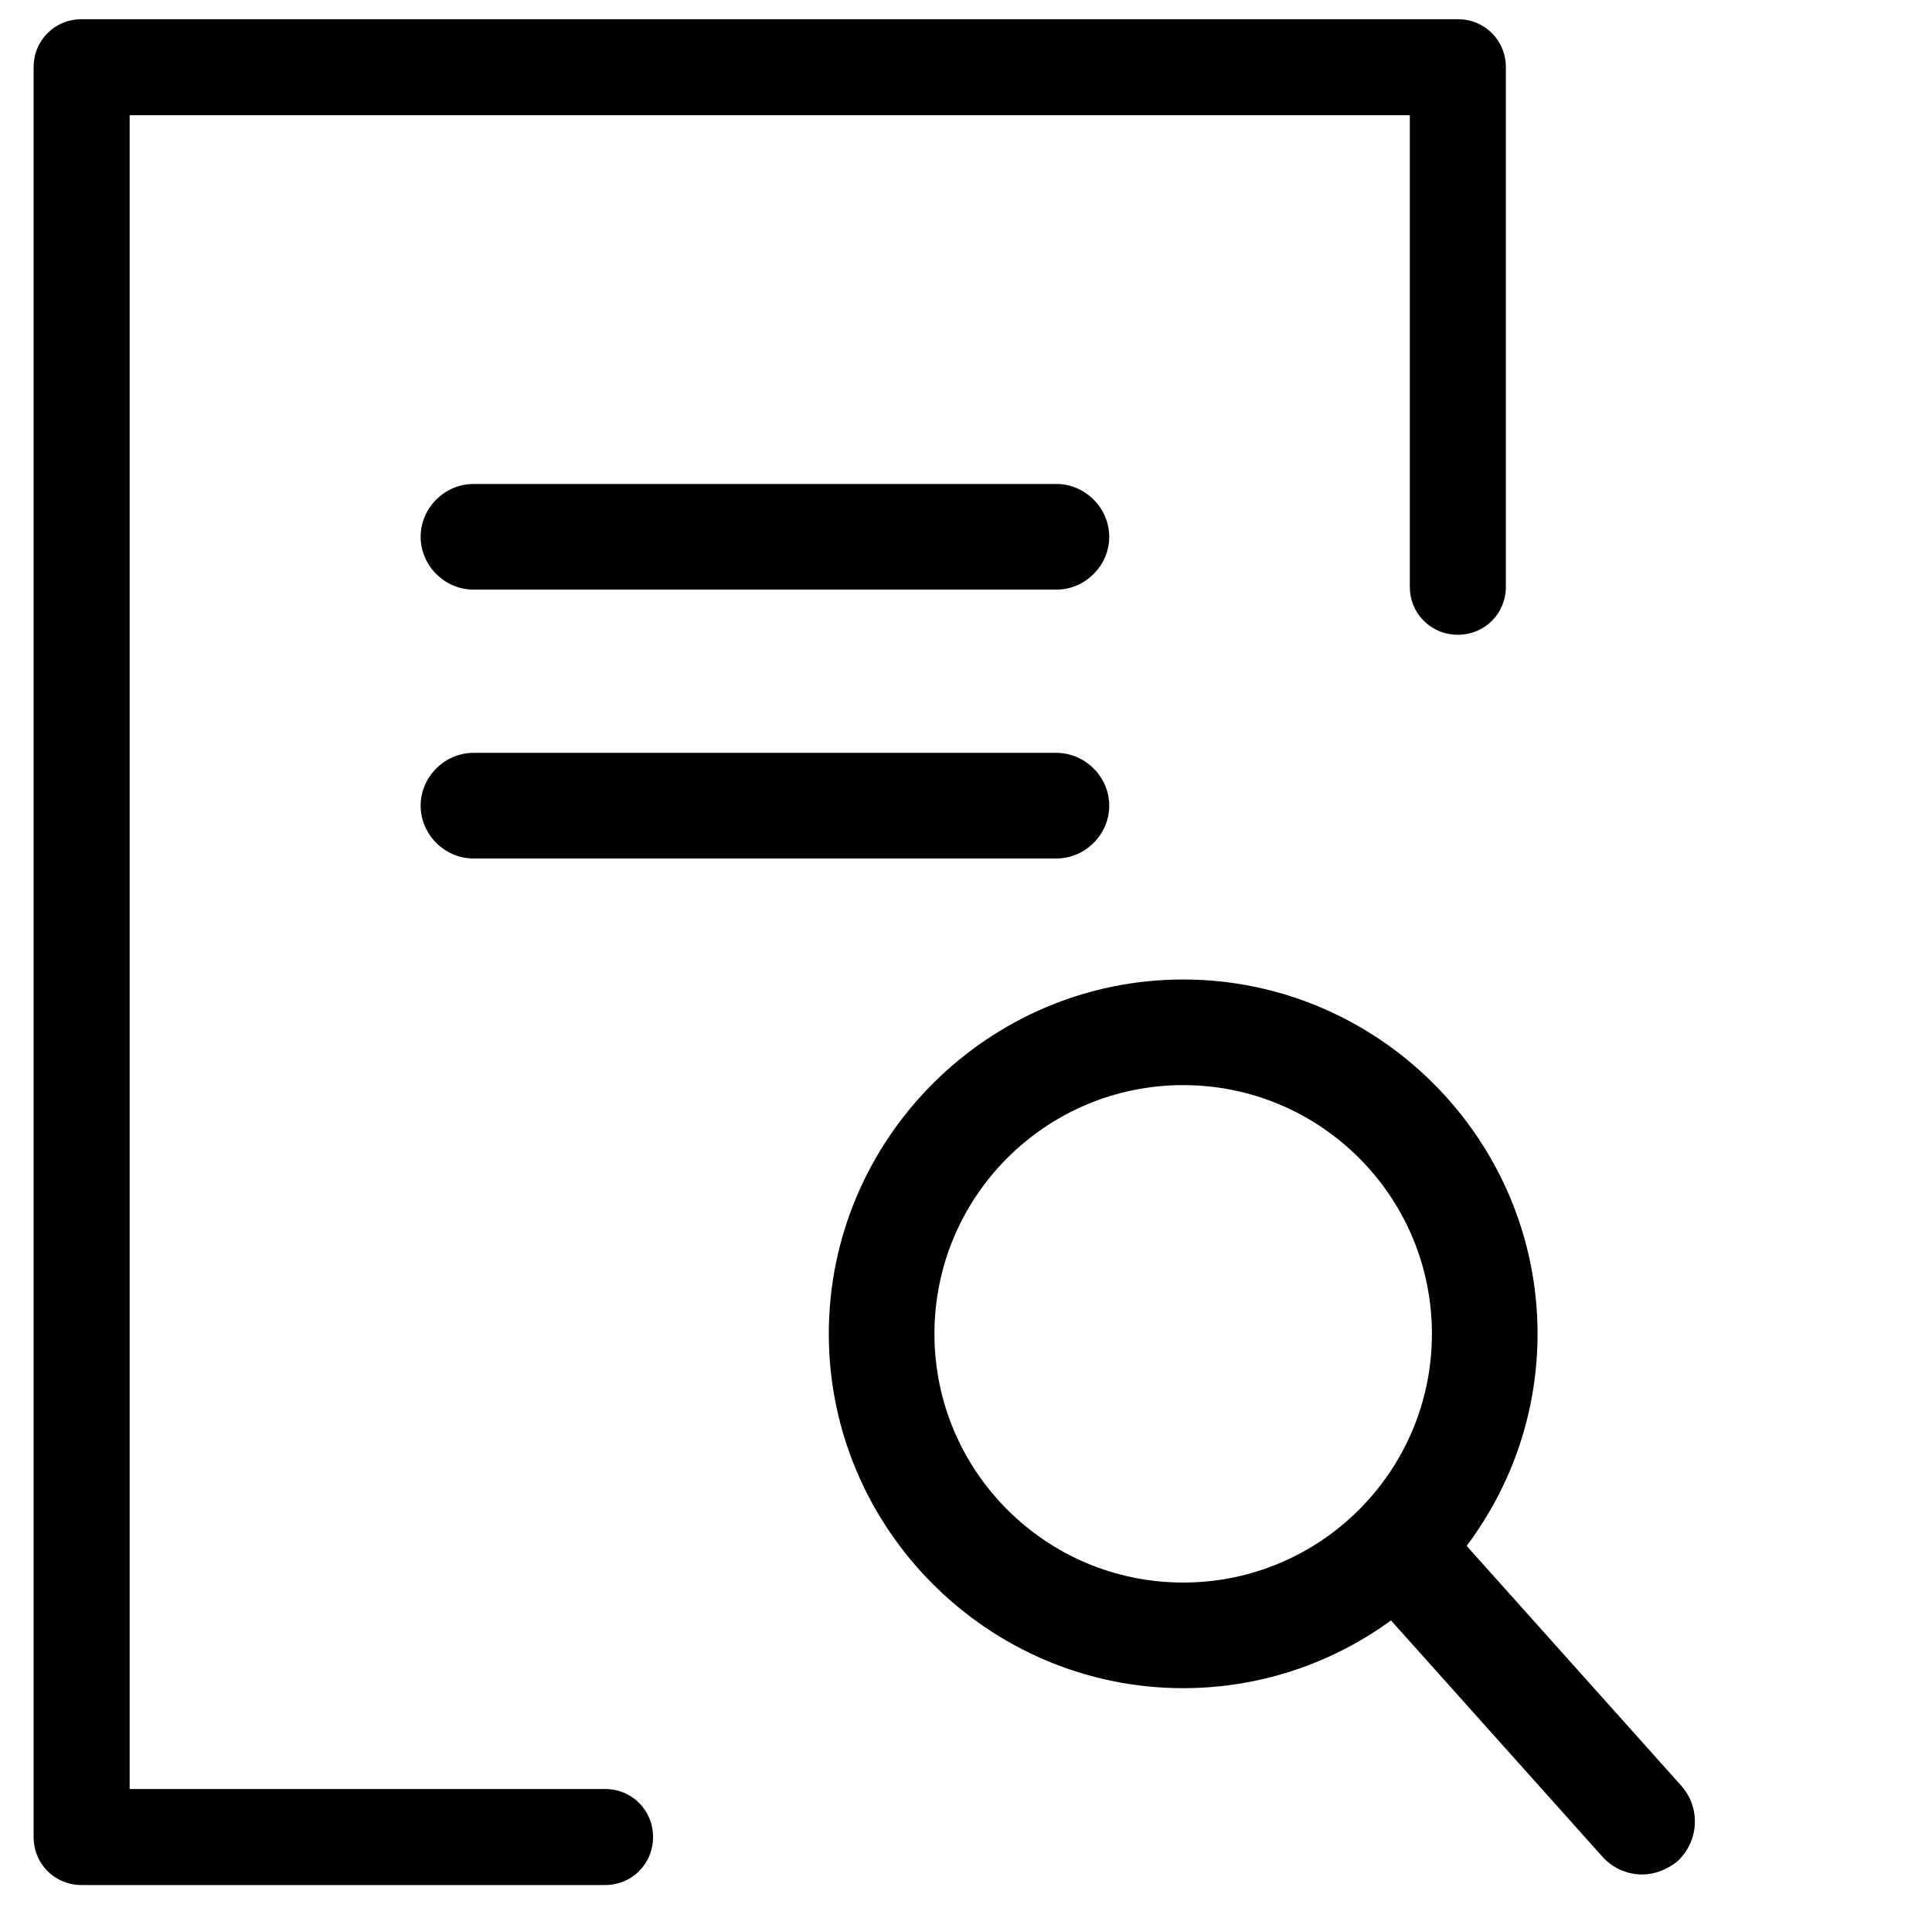
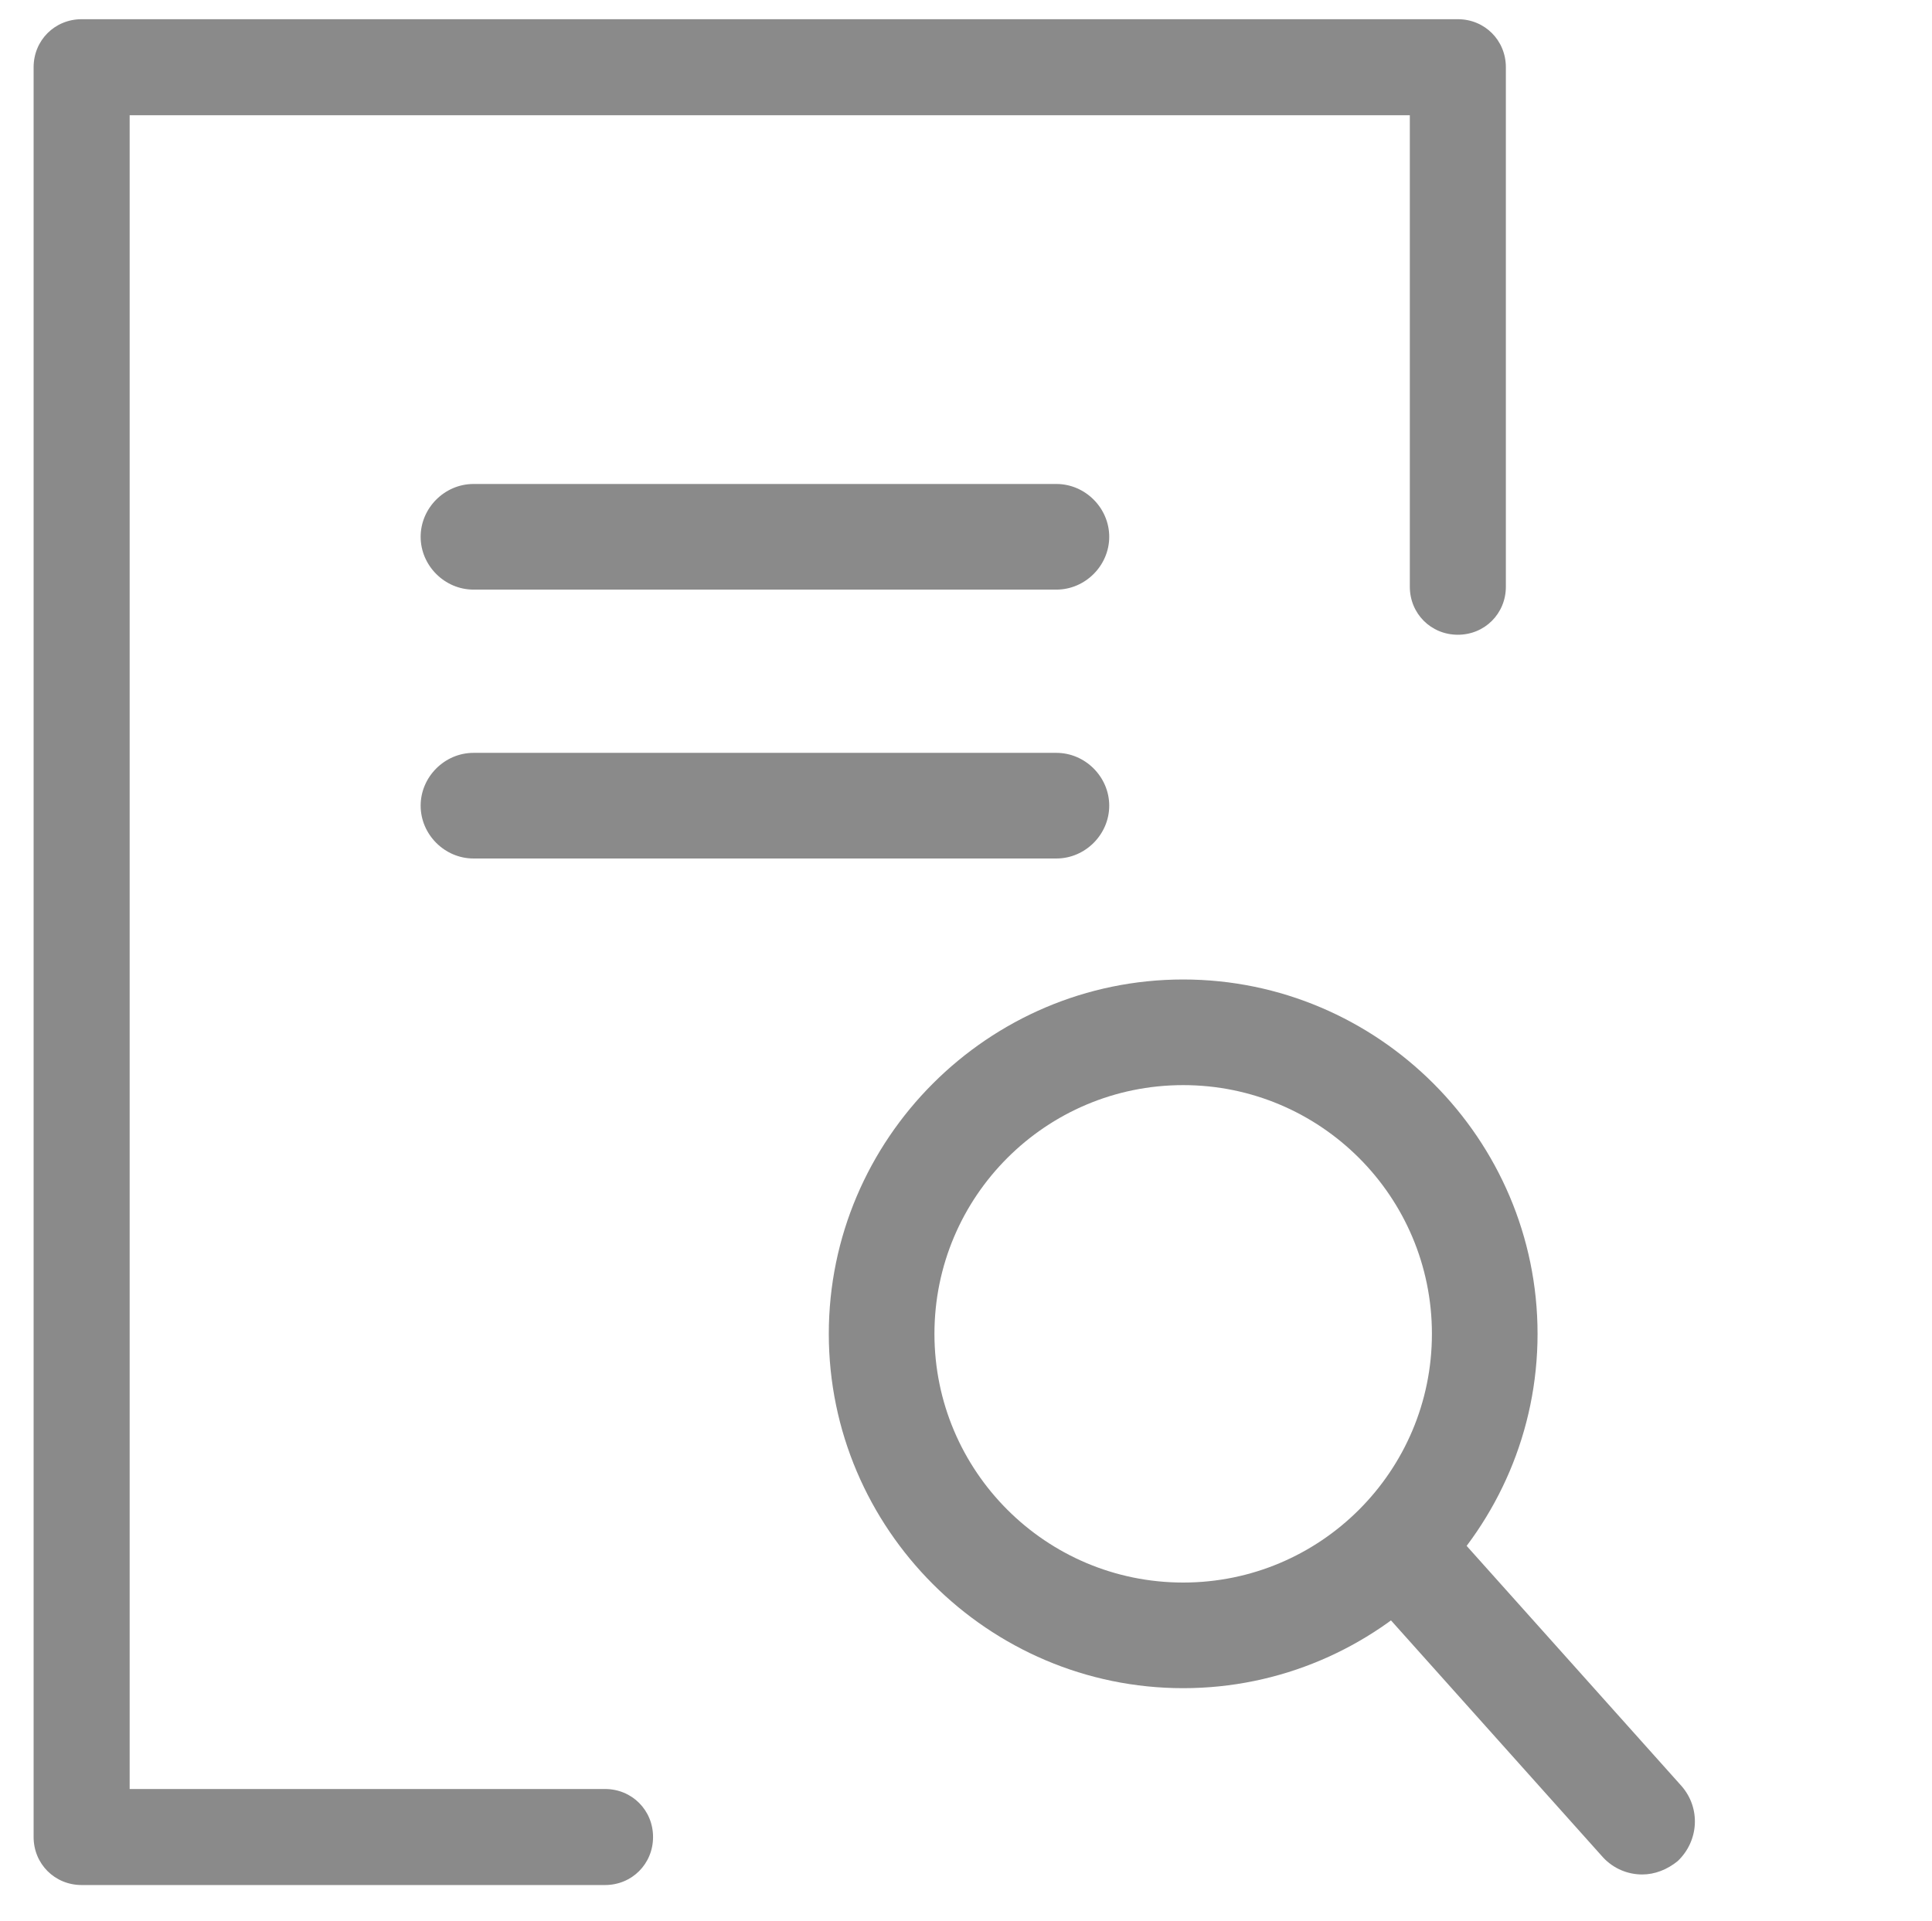
- <svg xmlns="http://www.w3.org/2000/svg" t="1605778924027" class="icon" viewBox="0 0 1030 1024" version="1.1" p-id="8638" width="201.172" height="200">
+ <svg xmlns="http://www.w3.org/2000/svg" t="1606892455921" class="icon" viewBox="0 0 1030 1024" version="1.1" p-id="10461" width="201.172" height="200">
  <defs>
    <style type="text/css" />
  </defs>
-   <path d="M563.2 314.368H252.416c-15.36 0-28.16-12.8-28.16-28.16s12.8-28.16 28.16-28.16H563.2c15.36 0 28.16 12.8 28.16 28.16s-12.8 28.16-28.16 28.16zM563.2 457.728H252.416c-15.36 0-28.16-12.8-28.16-28.16s12.8-28.16 28.16-28.16H563.2c15.36 0 28.16 12.8 28.16 28.16s-12.8 28.16-28.16 28.16zM630.784 900.096c-103.936 0-188.928-84.992-188.928-188.928s84.992-188.928 188.928-188.928 188.928 84.992 188.928 188.928-84.992 188.928-188.928 188.928z m0-321.536c-73.216 0-132.608 59.392-132.608 132.608s59.392 132.608 132.608 132.608 132.608-59.392 132.608-132.608-59.392-132.608-132.608-132.608z" p-id="8639" />
-   <path d="M875.52 999.424c-7.68 0-15.36-3.072-20.992-9.216l-130.56-145.92c-10.24-11.776-9.216-29.184 2.048-39.936 11.776-10.24 29.184-9.216 39.936 2.048l130.56 145.92c10.24 11.776 9.216 29.184-2.048 39.936-5.632 4.608-12.288 7.168-18.944 7.168zM322.56 1005.056H43.52c-14.336 0-25.6-11.264-25.6-25.6V35.84c0-14.336 11.264-25.6 25.6-25.6h733.696c14.336 0 25.6 11.264 25.6 25.6v276.992c0 14.336-11.264 25.6-25.6 25.6s-25.6-11.264-25.6-25.6V61.44H69.12v892.416H322.56c14.336 0 25.6 11.264 25.6 25.6s-11.264 25.6-25.6 25.6z" p-id="8640" />
+   <path d="M563.2 314.368H252.416c-15.36 0-28.16-12.8-28.16-28.16s12.8-28.16 28.16-28.16H563.2c15.36 0 28.16 12.8 28.16 28.16s-12.8 28.16-28.16 28.16zM563.2 457.728H252.416c-15.36 0-28.16-12.8-28.16-28.16s12.8-28.16 28.16-28.16H563.2c15.36 0 28.16 12.8 28.16 28.16s-12.8 28.16-28.16 28.16zM630.784 900.096c-103.936 0-188.928-84.992-188.928-188.928s84.992-188.928 188.928-188.928 188.928 84.992 188.928 188.928-84.992 188.928-188.928 188.928z m0-321.536c-73.216 0-132.608 59.392-132.608 132.608s59.392 132.608 132.608 132.608 132.608-59.392 132.608-132.608-59.392-132.608-132.608-132.608z" p-id="10462" fill="#8a8a8a" />
+   <path d="M875.52 999.424c-7.68 0-15.36-3.072-20.992-9.216l-130.56-145.92c-10.24-11.776-9.216-29.184 2.048-39.936 11.776-10.24 29.184-9.216 39.936 2.048l130.56 145.92c10.24 11.776 9.216 29.184-2.048 39.936-5.632 4.608-12.288 7.168-18.944 7.168zM322.56 1005.056H43.52c-14.336 0-25.6-11.264-25.6-25.6V35.84c0-14.336 11.264-25.6 25.6-25.6h733.696c14.336 0 25.6 11.264 25.6 25.6v276.992c0 14.336-11.264 25.6-25.6 25.6s-25.6-11.264-25.6-25.6V61.44H69.12v892.416H322.56c14.336 0 25.6 11.264 25.6 25.6s-11.264 25.6-25.6 25.6z" p-id="10463" fill="#8a8a8a" />
</svg>
